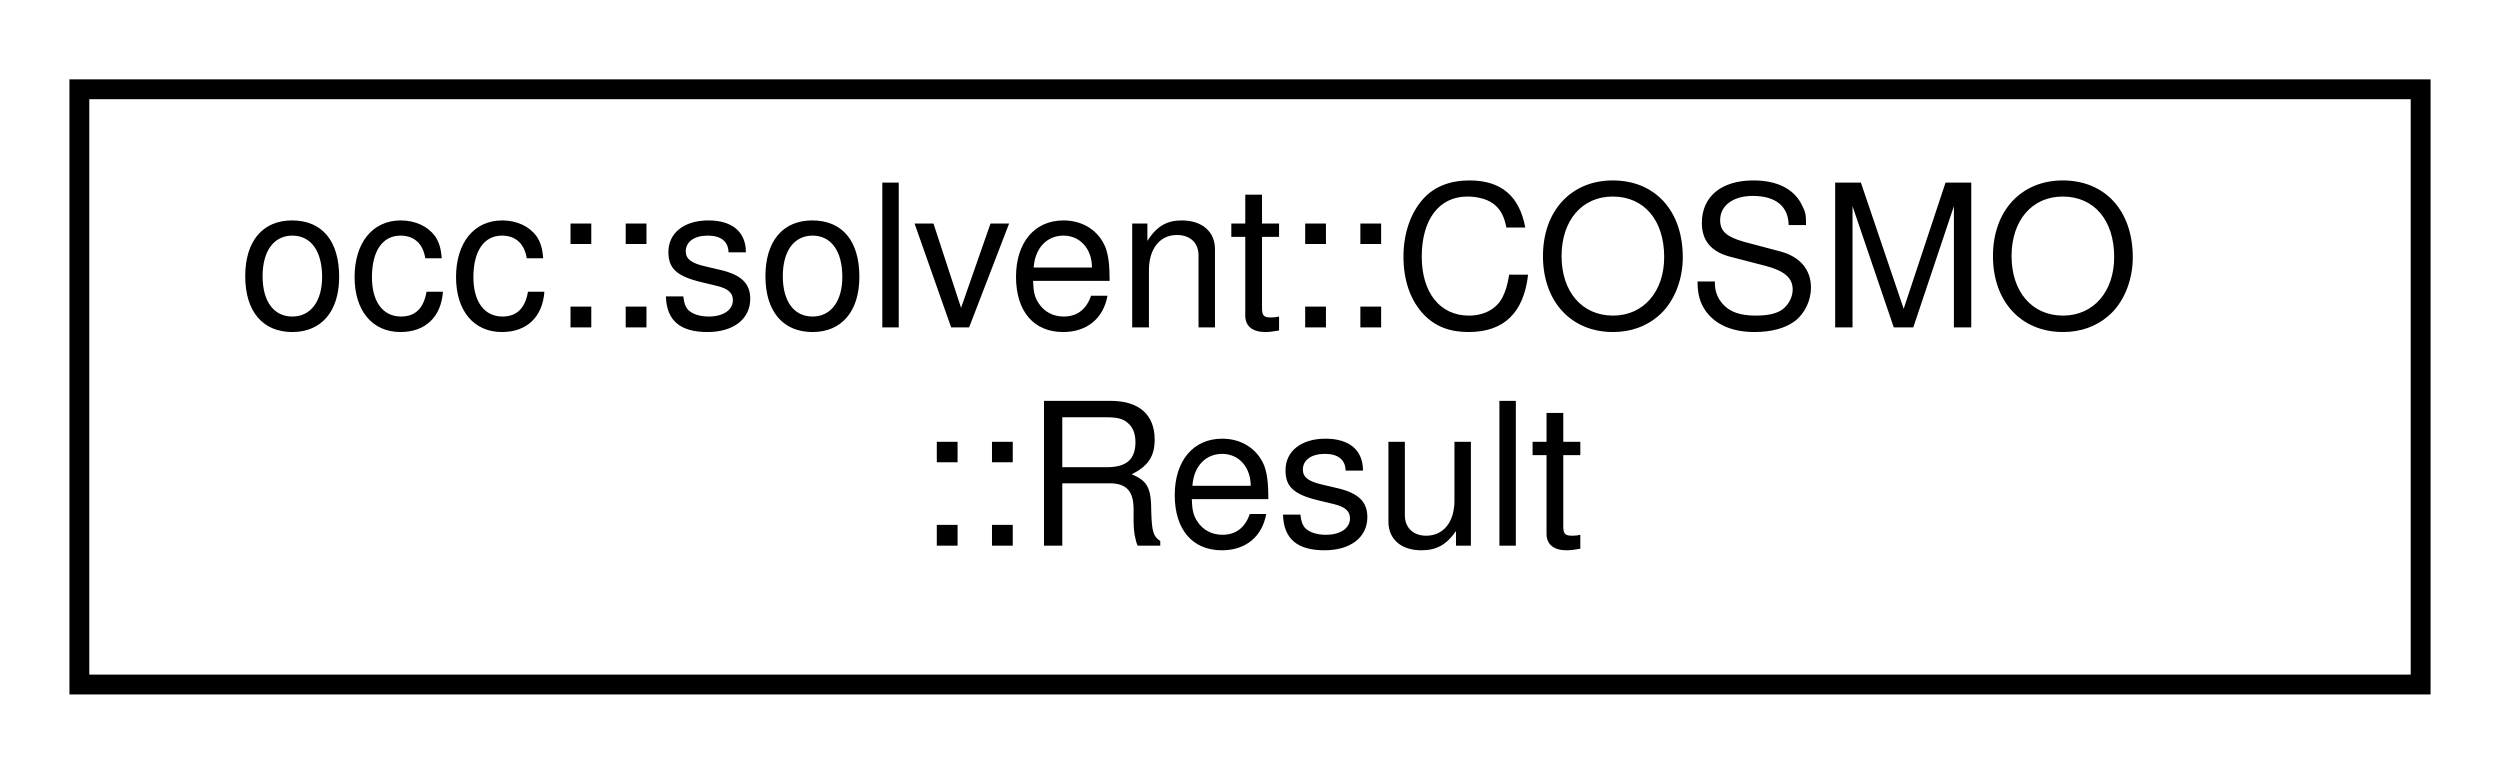
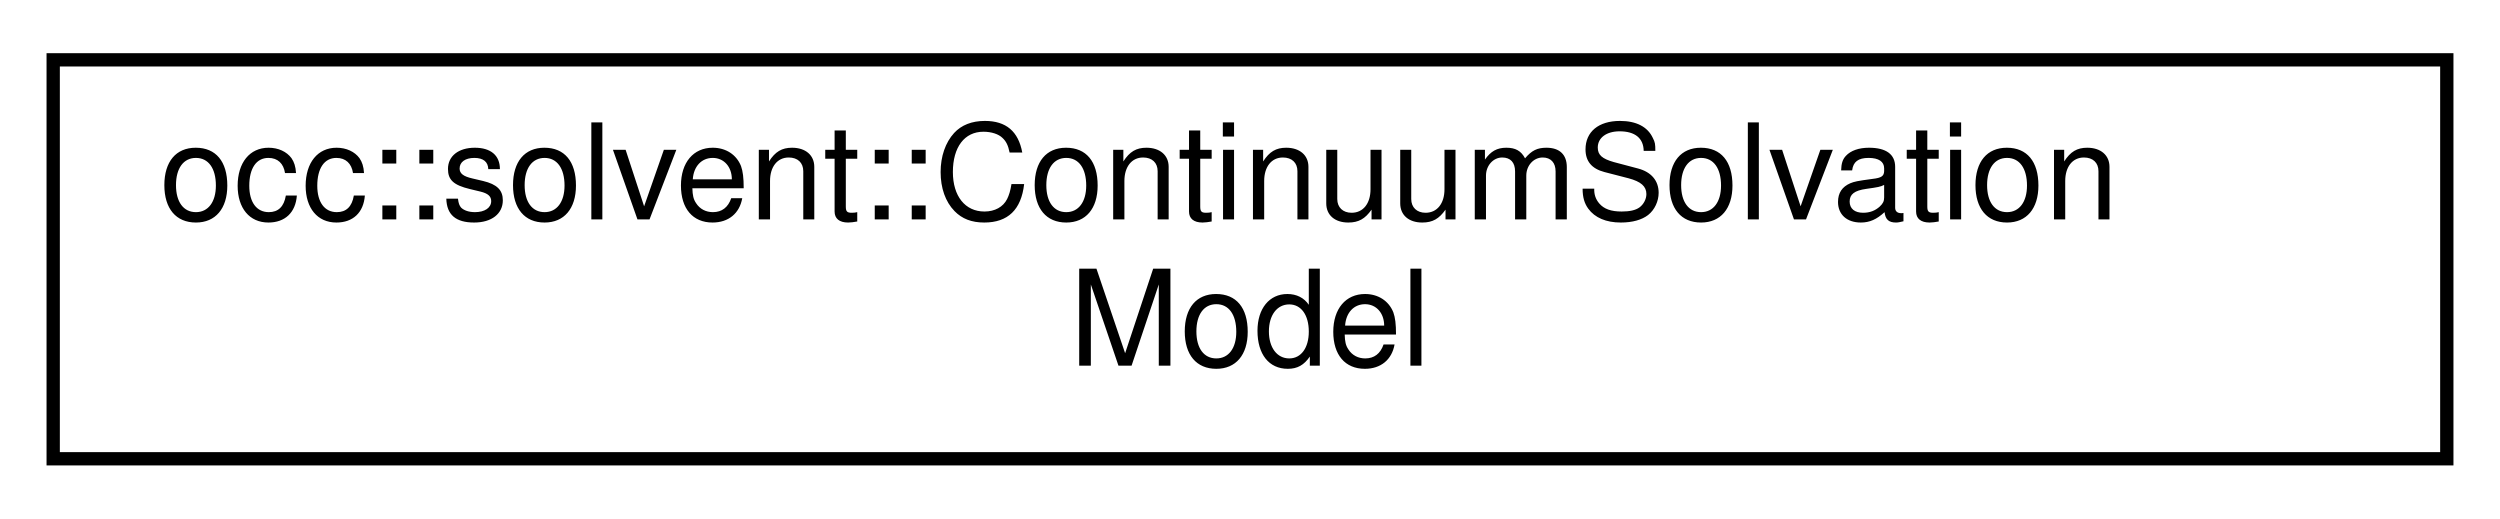
- <svg xmlns="http://www.w3.org/2000/svg" xmlns:xlink="http://www.w3.org/1999/xlink" width="126pt" height="39pt" viewBox="0.00 0.00 126.00 39.00">
+ <svg xmlns="http://www.w3.org/2000/svg" xmlns:xlink="http://www.w3.org/1999/xlink" width="188pt" height="39pt" viewBox="0.00 0.00 188.00 39.00">
  <g id="graph0" class="graph" transform="scale(1 1) rotate(0) translate(4 35)">
    <g id="node1" class="node">
      <g id="a_node1">
-         <a xlink:href="structocc_1_1solvent_1_1COSMO_1_1Result.html" target="_top" xlink:title=" ">
-           <polygon fill="none" stroke="black" points="0,-0.5 0,-30.5 118,-30.5 118,-0.5 0,-0.5" />
-           <text text-anchor="start" x="8" y="-18.5" font-family="Helvetica,sans-Serif" font-size="10.00">occ::solvent::COSMO</text>
-           <text text-anchor="middle" x="59" y="-7.5" font-family="Helvetica,sans-Serif" font-size="10.00">::Result</text>
+         <a xlink:href="classocc_1_1solvent_1_1ContinuumSolvationModel.html" target="_top" xlink:title=" ">
+           <polygon fill="none" stroke="black" points="0,-0.5 0,-30.5 180,-30.5 180,-0.5 0,-0.5" />
+           <text text-anchor="start" x="8" y="-18.5" font-family="Helvetica,sans-Serif" font-size="10.00">occ::solvent::ContinuumSolvation</text>
+           <text text-anchor="middle" x="90" y="-7.5" font-family="Helvetica,sans-Serif" font-size="10.00">Model</text>
        </a>
      </g>
    </g>
  </g>
</svg>
